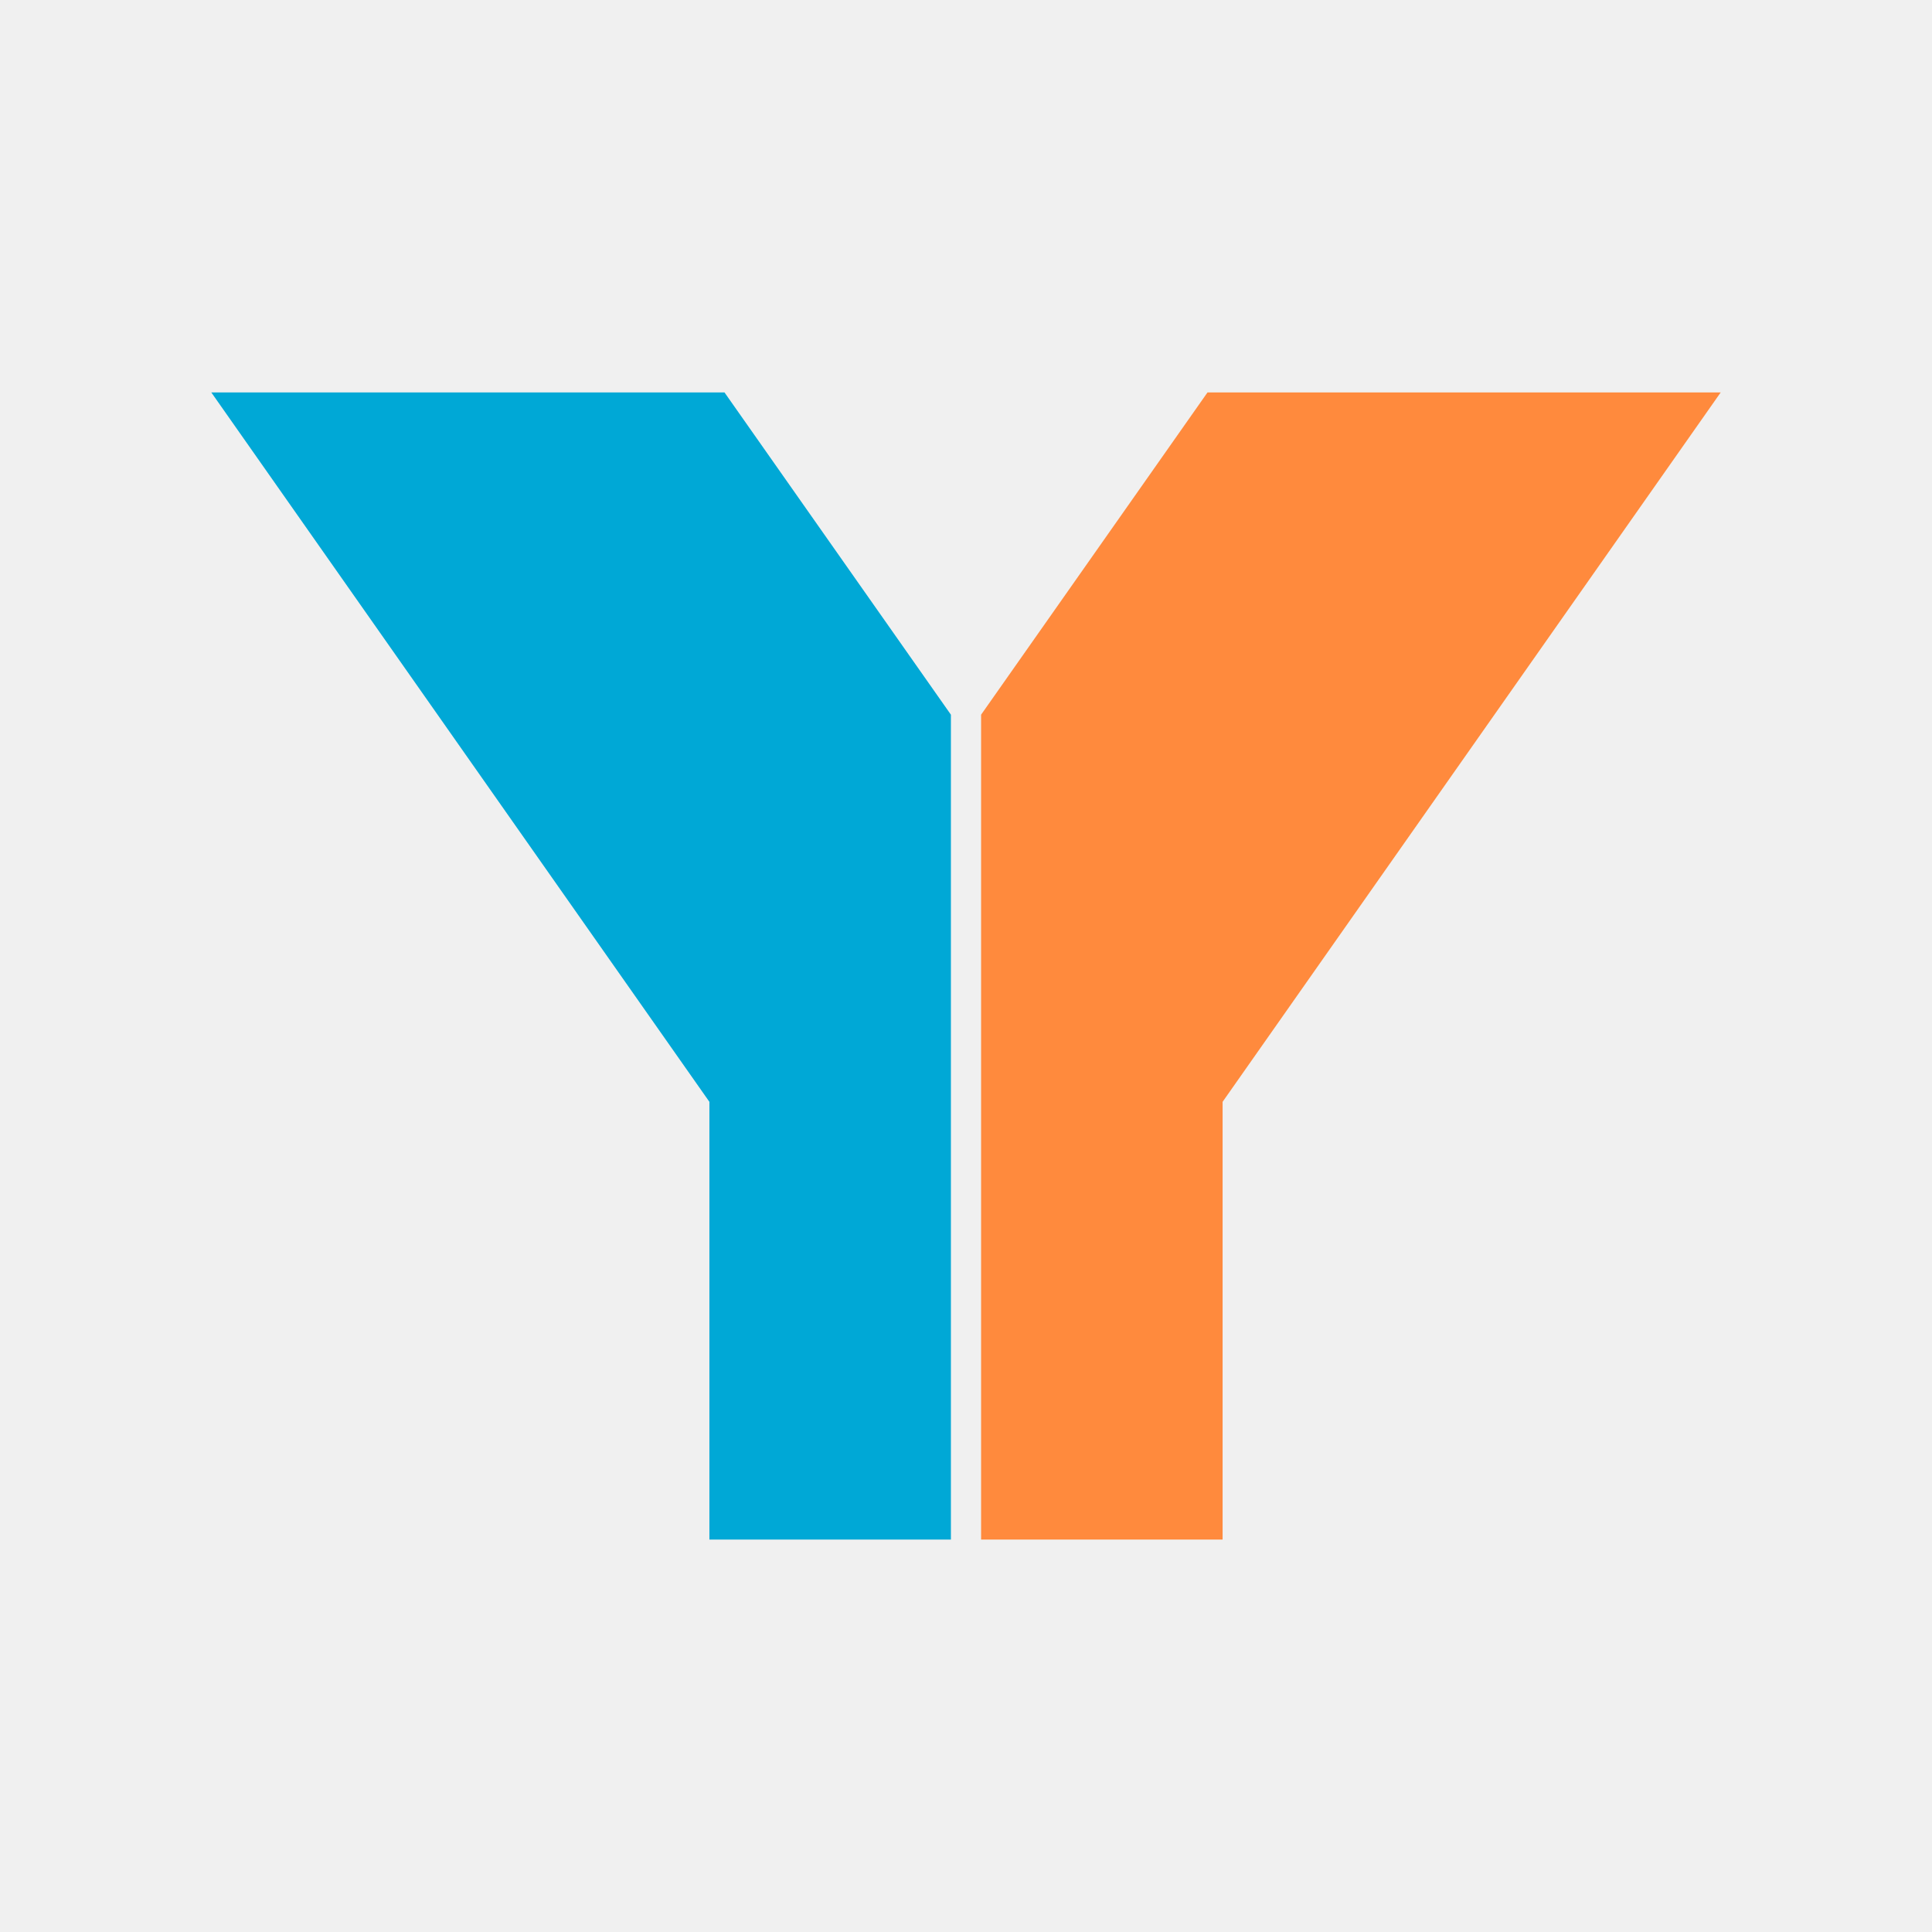
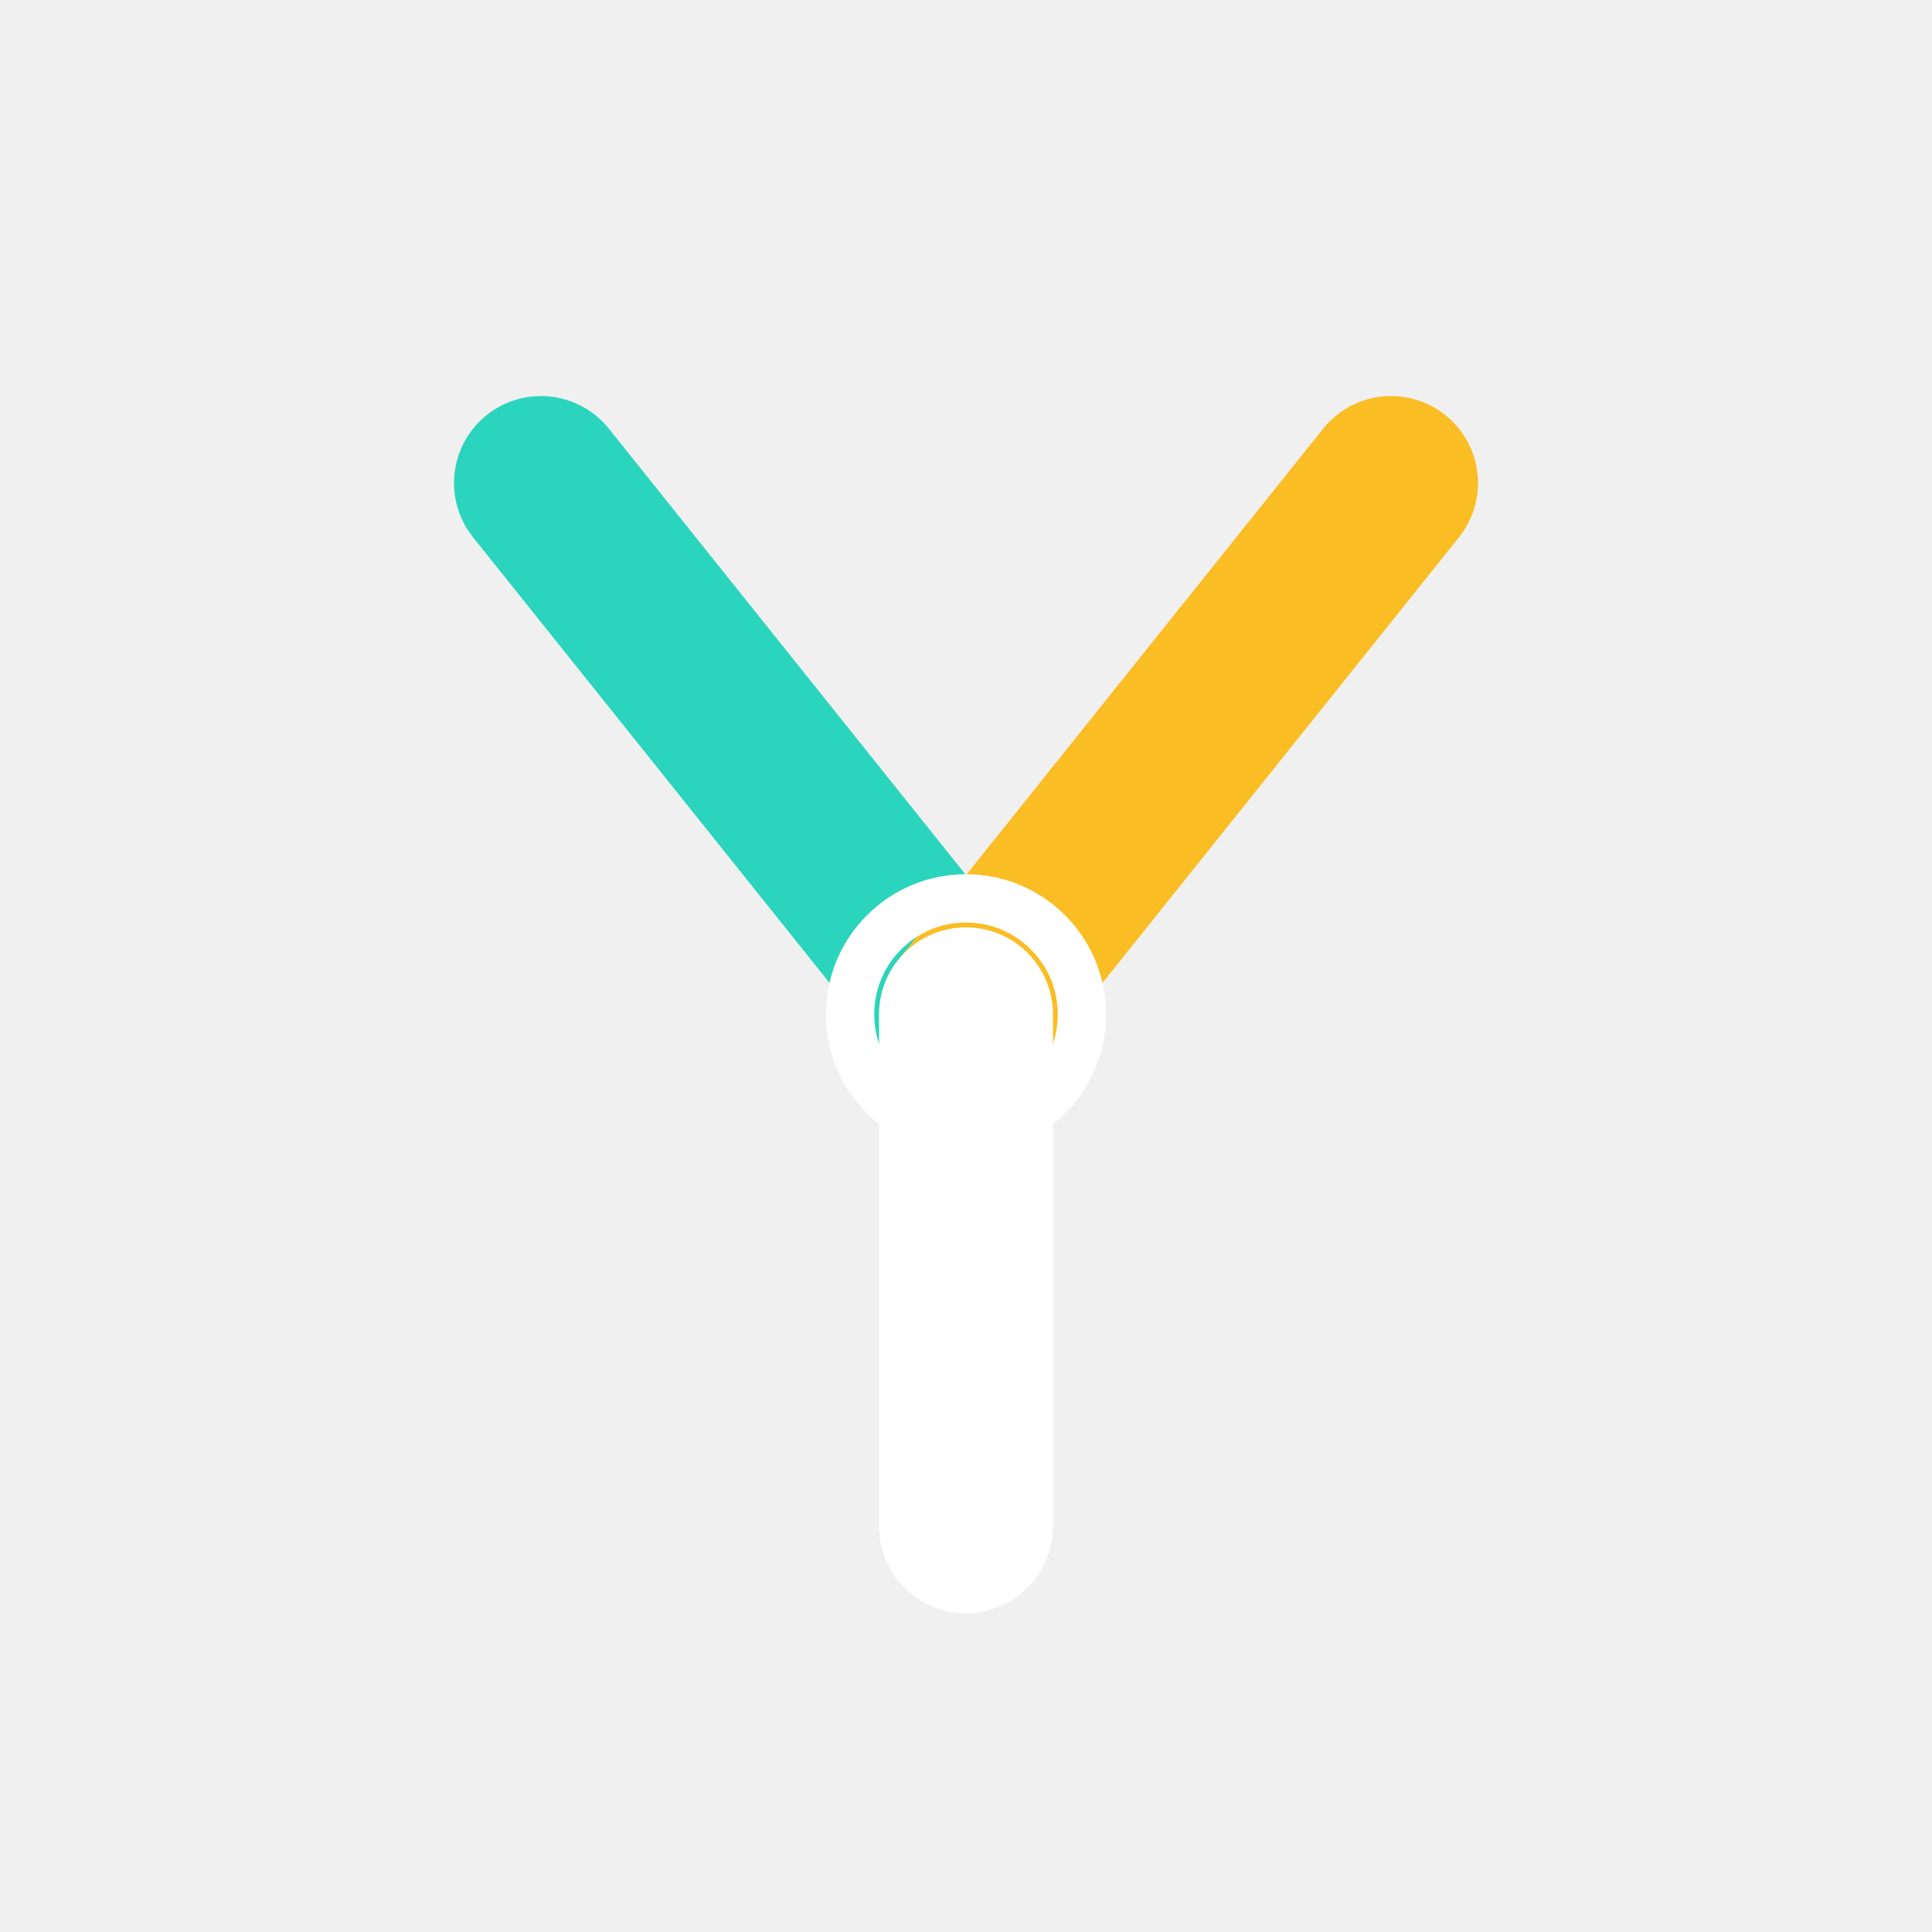
- <svg xmlns="http://www.w3.org/2000/svg" viewBox="0 0 256 256" role="img" aria-label="YLang mark">
-   <polygon points="28,52 96,52 126,94.7 126,204 94,204 94,146" fill="#00A8D6" />
-   <polygon points="228,52 160,52 130,94.7 130,204 162,204 162,146" fill="#FF8A3D" />
+ <svg xmlns="http://www.w3.org/2000/svg" viewBox="0 0 256 256" role="img" aria-label="YLang official mark">
+   <g fill="none" stroke-linecap="round" stroke-width="23.04">
+     <path d="M128 134.4 L71.68 64" stroke="#2BD4BD" />
+     <path d="M128 134.4 L184.32 64" stroke="#FABD24" />
+     <path d="M128 134.4 L128 202.24" stroke="#FFFFFF" />
+     <circle cx="128" cy="134.4" r="15.36" stroke="#FFFFFF" stroke-width="6.4" />
+   </g>
</svg>
